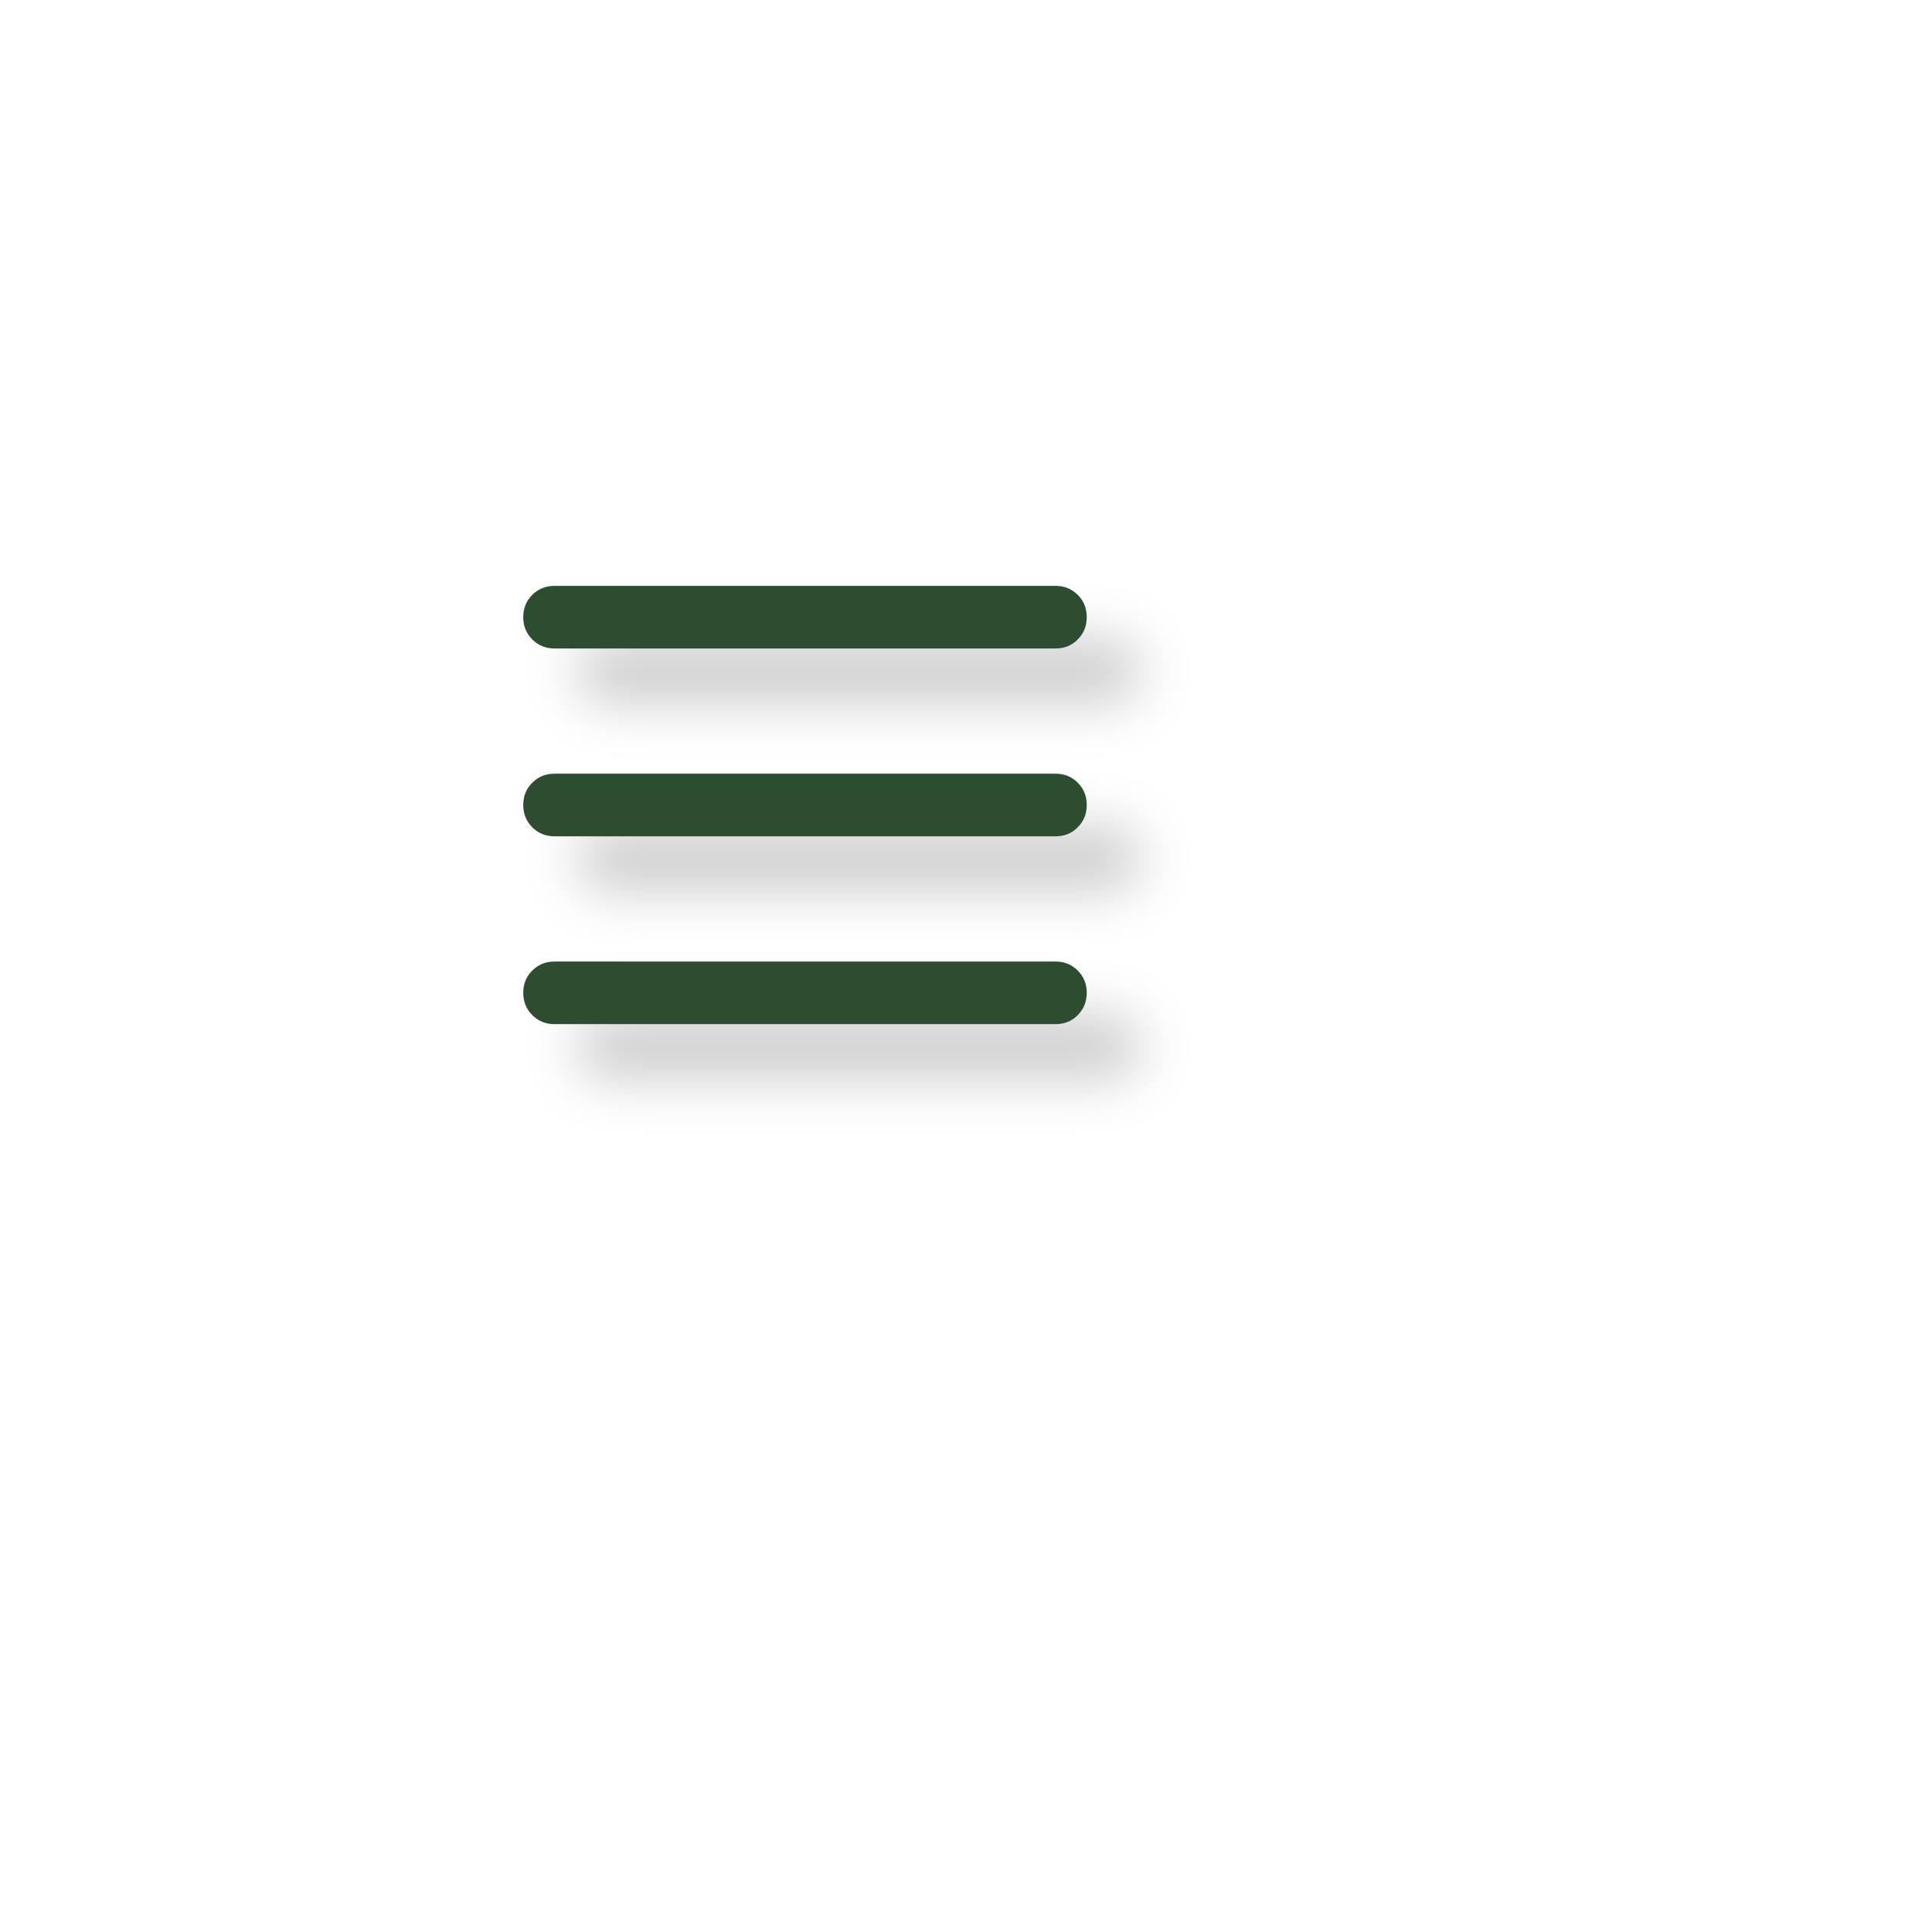
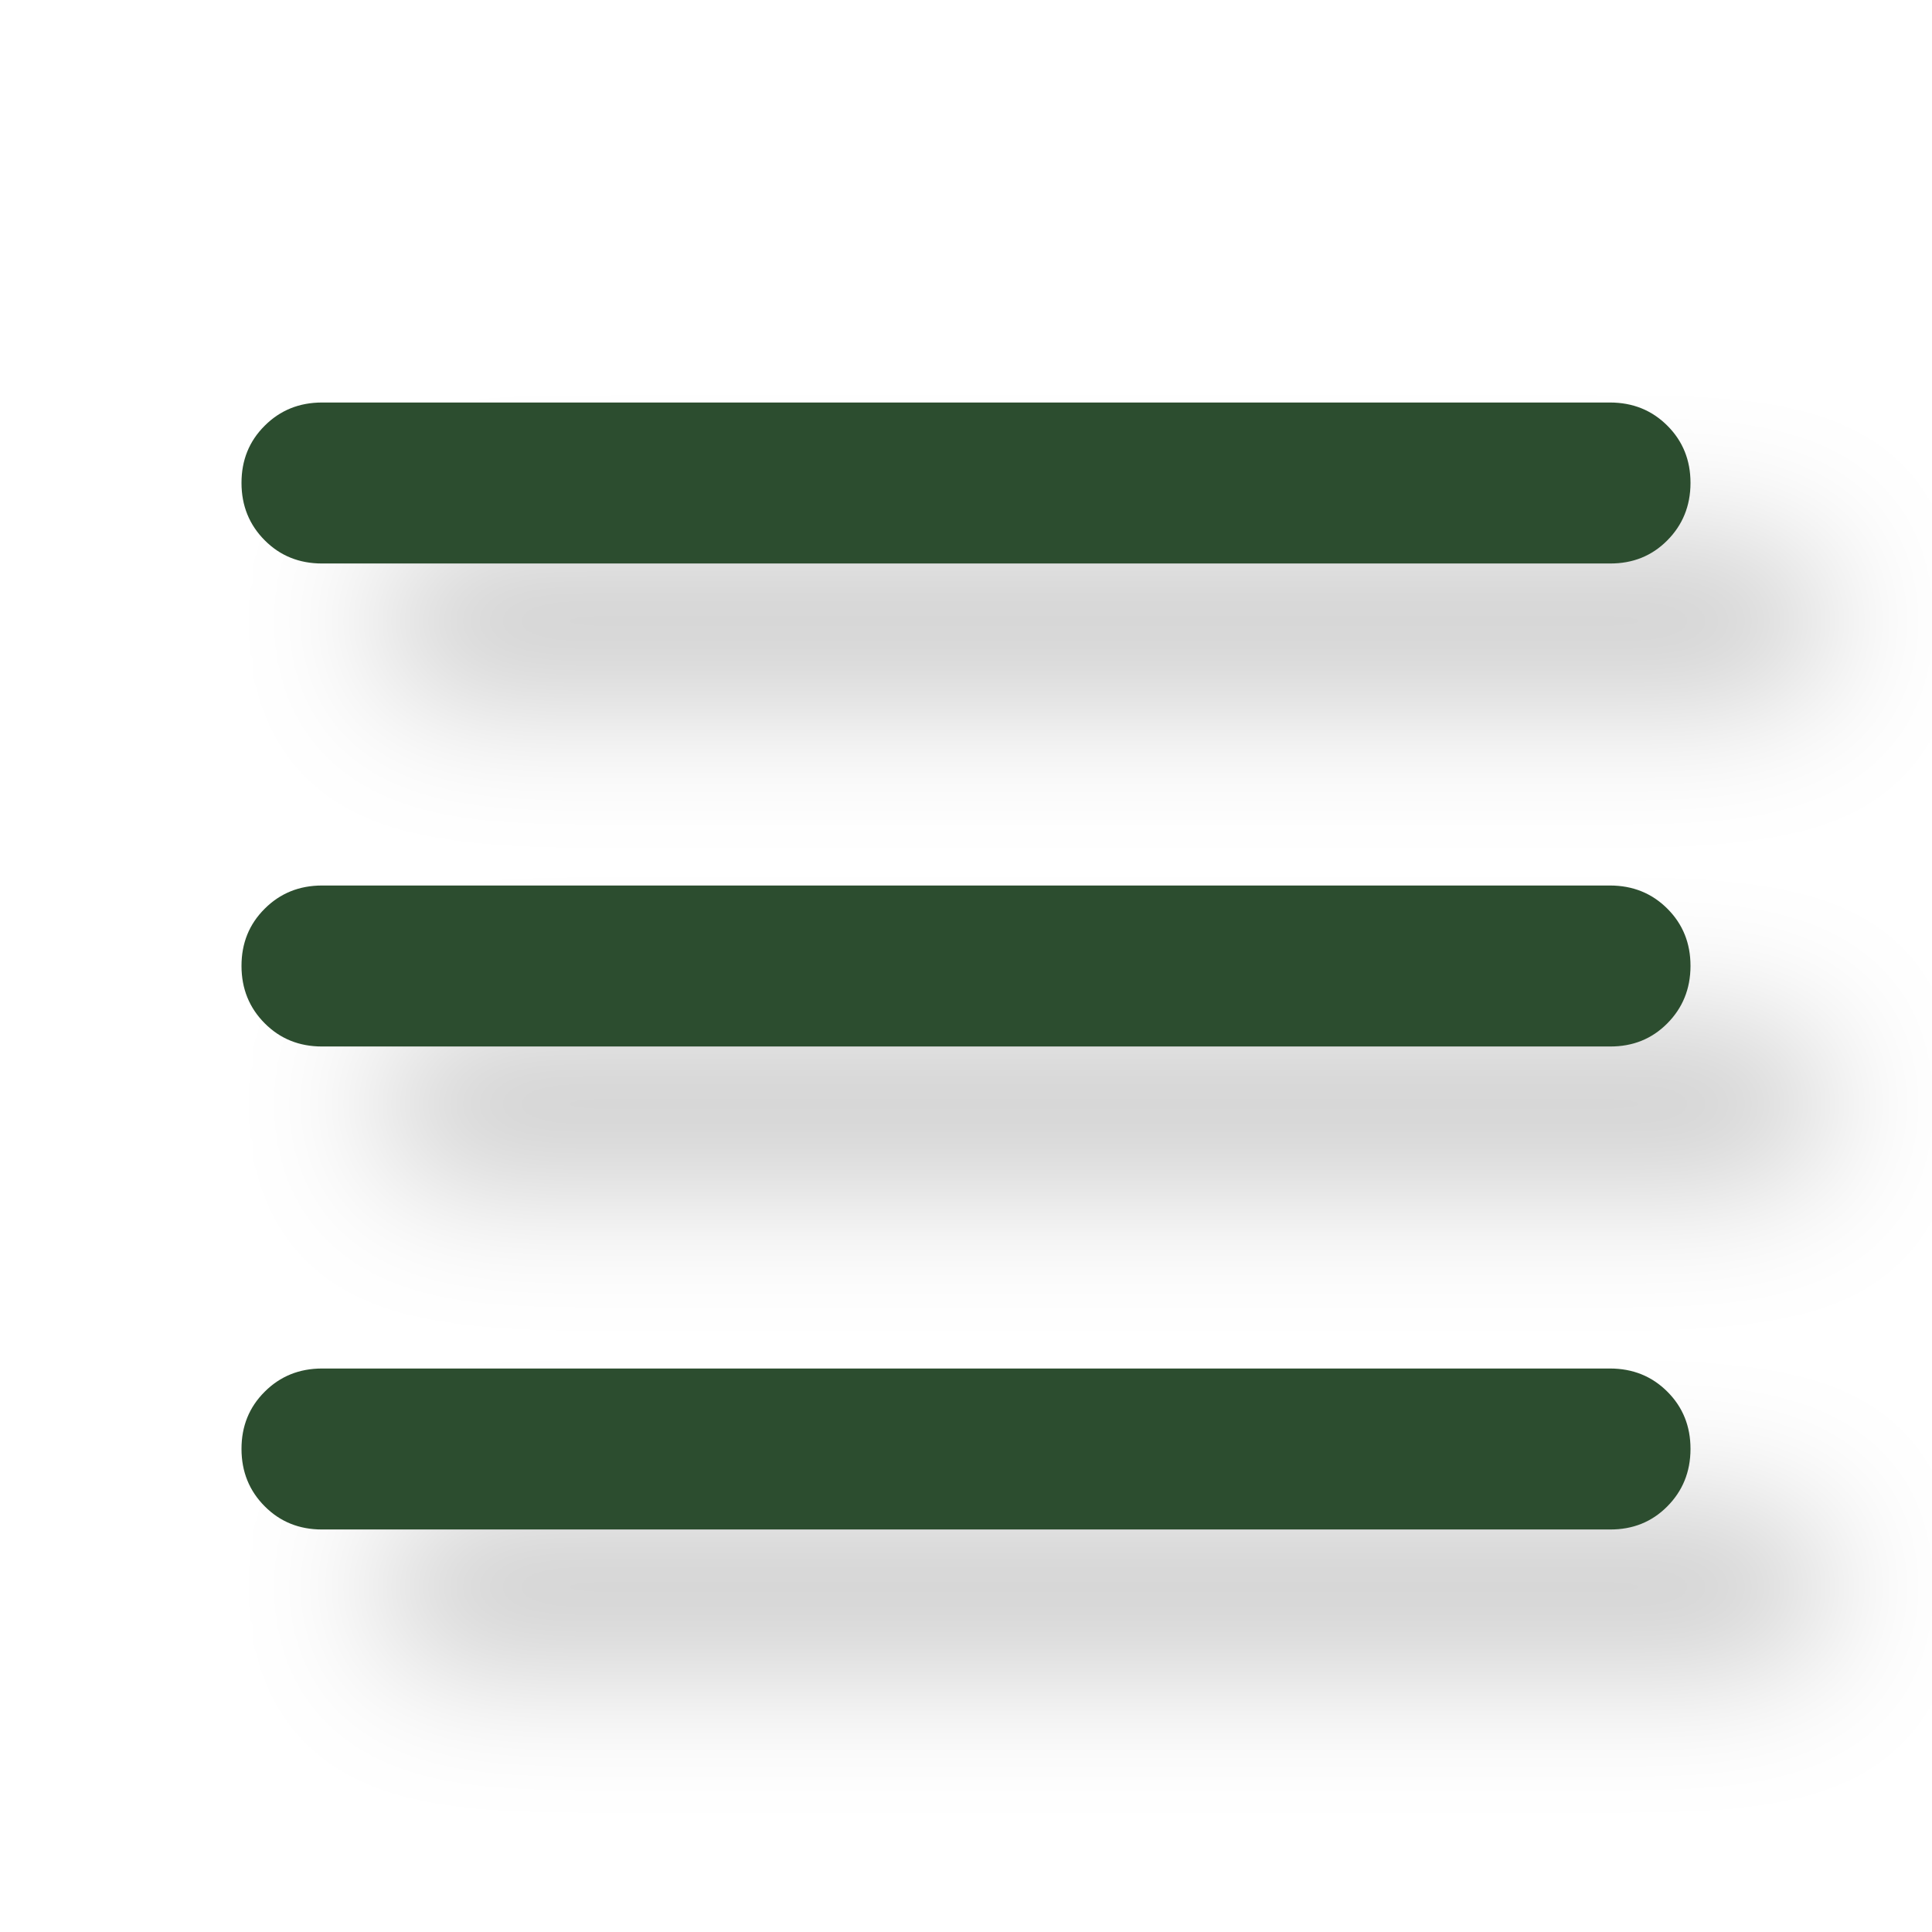
- <svg xmlns="http://www.w3.org/2000/svg" width="144" height="144" id="screenshot-5a088367-c2e3-805e-8008-5d1ef31b9600" viewBox="-32 -32 144 144" fill="none" version="1.1">
+ <svg xmlns="http://www.w3.org/2000/svg" width="144" height="144" id="screenshot-5a088367-c2e3-805e-8008-5d1ef31b9600" viewBox="0 0 56 56" fill="none" version="1.1">
  <g id="shape-5a088367-c2e3-805e-8008-5d1ef31b9600" filter="url(#filter-render-1)" width="24" height="24" rx="0" ry="0" style="fill: rgb(0, 0, 0);">
    <defs>
      <filter id="filter-render-1" x="-0.482" y="-0.482" width="2.179" height="2.179" filterUnits="objectBoundingBox" color-interpolation-filters="sRGB">
        <feFlood flood-opacity="0" result="BackgroundImageFix" />
        <feColorMatrix in="SourceAlpha" type="matrix" values="0 0 0 0 0 0 0 0 0 0 0 0 0 0 0 0 0 0 127 0" />
        <feOffset dx="4" dy="4" />
        <feGaussianBlur stdDeviation="2" />
        <feColorMatrix type="matrix" values="0 0 0 0 0 0 0 0 0 0 0 0 0 0 0 0 0 0 0.2 0" />
        <feBlend mode="normal" in2="BackgroundImageFix" result="filter_5a088367-c2e3-805e-8008-5d1f4d2a25f8" />
        <feBlend mode="normal" in="SourceGraphic" in2="filter_5a088367-c2e3-805e-8008-5d1f4d2a25f8" result="shape" />
      </filter>
      <filter id="filter-shadow-render-1" x="-0.482" y="-0.482" width="2.179" height="2.179" filterUnits="objectBoundingBox" color-interpolation-filters="sRGB">
        <feFlood flood-opacity="0" result="BackgroundImageFix" />
        <feColorMatrix in="SourceAlpha" type="matrix" values="0 0 0 0 0 0 0 0 0 0 0 0 0 0 0 0 0 0 127 0" />
        <feOffset dx="4" dy="4" />
        <feGaussianBlur stdDeviation="2" />
        <feColorMatrix type="matrix" values="0 0 0 0 0 0 0 0 0 0 0 0 0 0 0 0 0 0 0.2 0" />
        <feBlend mode="normal" in2="BackgroundImageFix" result="filter_5a088367-c2e3-805e-8008-5d1f4d2a25f8" />
        <feBlend mode="normal" in="SourceGraphic" in2="filter_5a088367-c2e3-805e-8008-5d1f4d2a25f8" result="shape" />
      </filter>
    </defs>
    <g id="shape-5a088367-c2e3-805e-8008-5d1ef32474a1" style="display: none;">
      <g class="fills" id="fills-5a088367-c2e3-805e-8008-5d1ef32474a1">
        <rect width="56" height="56" x="0" transform="matrix(1, 0, 0, 1, 0, 0)" style="fill: rgb(44, 77, 47); fill-opacity: 1;" ry="0" fill="none" rx="0" y="0" />
      </g>
    </g>
    <g id="shape-5a088367-c2e3-805e-8008-5d1ef3261f78">
      <g class="fills" id="fills-5a088367-c2e3-805e-8008-5d1ef3261f78">
        <path d="M9.334,16.333C8.672,16.333,8.118,16.109,7.673,15.661C7.226,15.213,7.001,14.66,7,14C6.999,13.34,7.222,12.787,7.673,12.339C8.121,11.891,8.675,11.667,9.334,11.667L46.666,11.667C47.328,11.667,47.882,11.891,48.33,12.339C48.778,12.787,49.001,13.34,49,14C48.999,14.66,48.774,15.214,48.327,15.664C47.882,16.113,47.328,16.336,46.666,16.333ZM9.334,44.333C8.672,44.333,8.118,44.109,7.673,43.661C7.226,43.213,7.001,42.66,7,42C6.999,41.34,7.222,40.787,7.673,40.339C8.121,39.891,8.675,39.667,9.334,39.667L46.666,39.667C47.328,39.667,47.882,39.891,48.33,40.339C48.778,40.787,49.001,41.34,49,42C48.999,42.66,48.774,43.214,48.327,43.664C47.882,44.113,47.328,44.336,46.666,44.333ZM9.334,30.333C8.672,30.333,8.118,30.109,7.673,29.661C7.226,29.213,7.001,28.66,7,28C6.999,27.34,7.222,26.787,7.673,26.339C8.121,25.891,8.675,25.667,9.334,25.667L46.666,25.667C47.328,25.667,47.882,25.891,48.33,26.339C48.778,26.787,49.001,27.34,49,28C48.999,28.66,48.774,29.214,48.327,29.664C47.882,30.113,47.328,30.336,46.666,30.333Z" style="fill: rgb(44, 77, 47); fill-opacity: 1;" />
      </g>
    </g>
  </g>
</svg>
